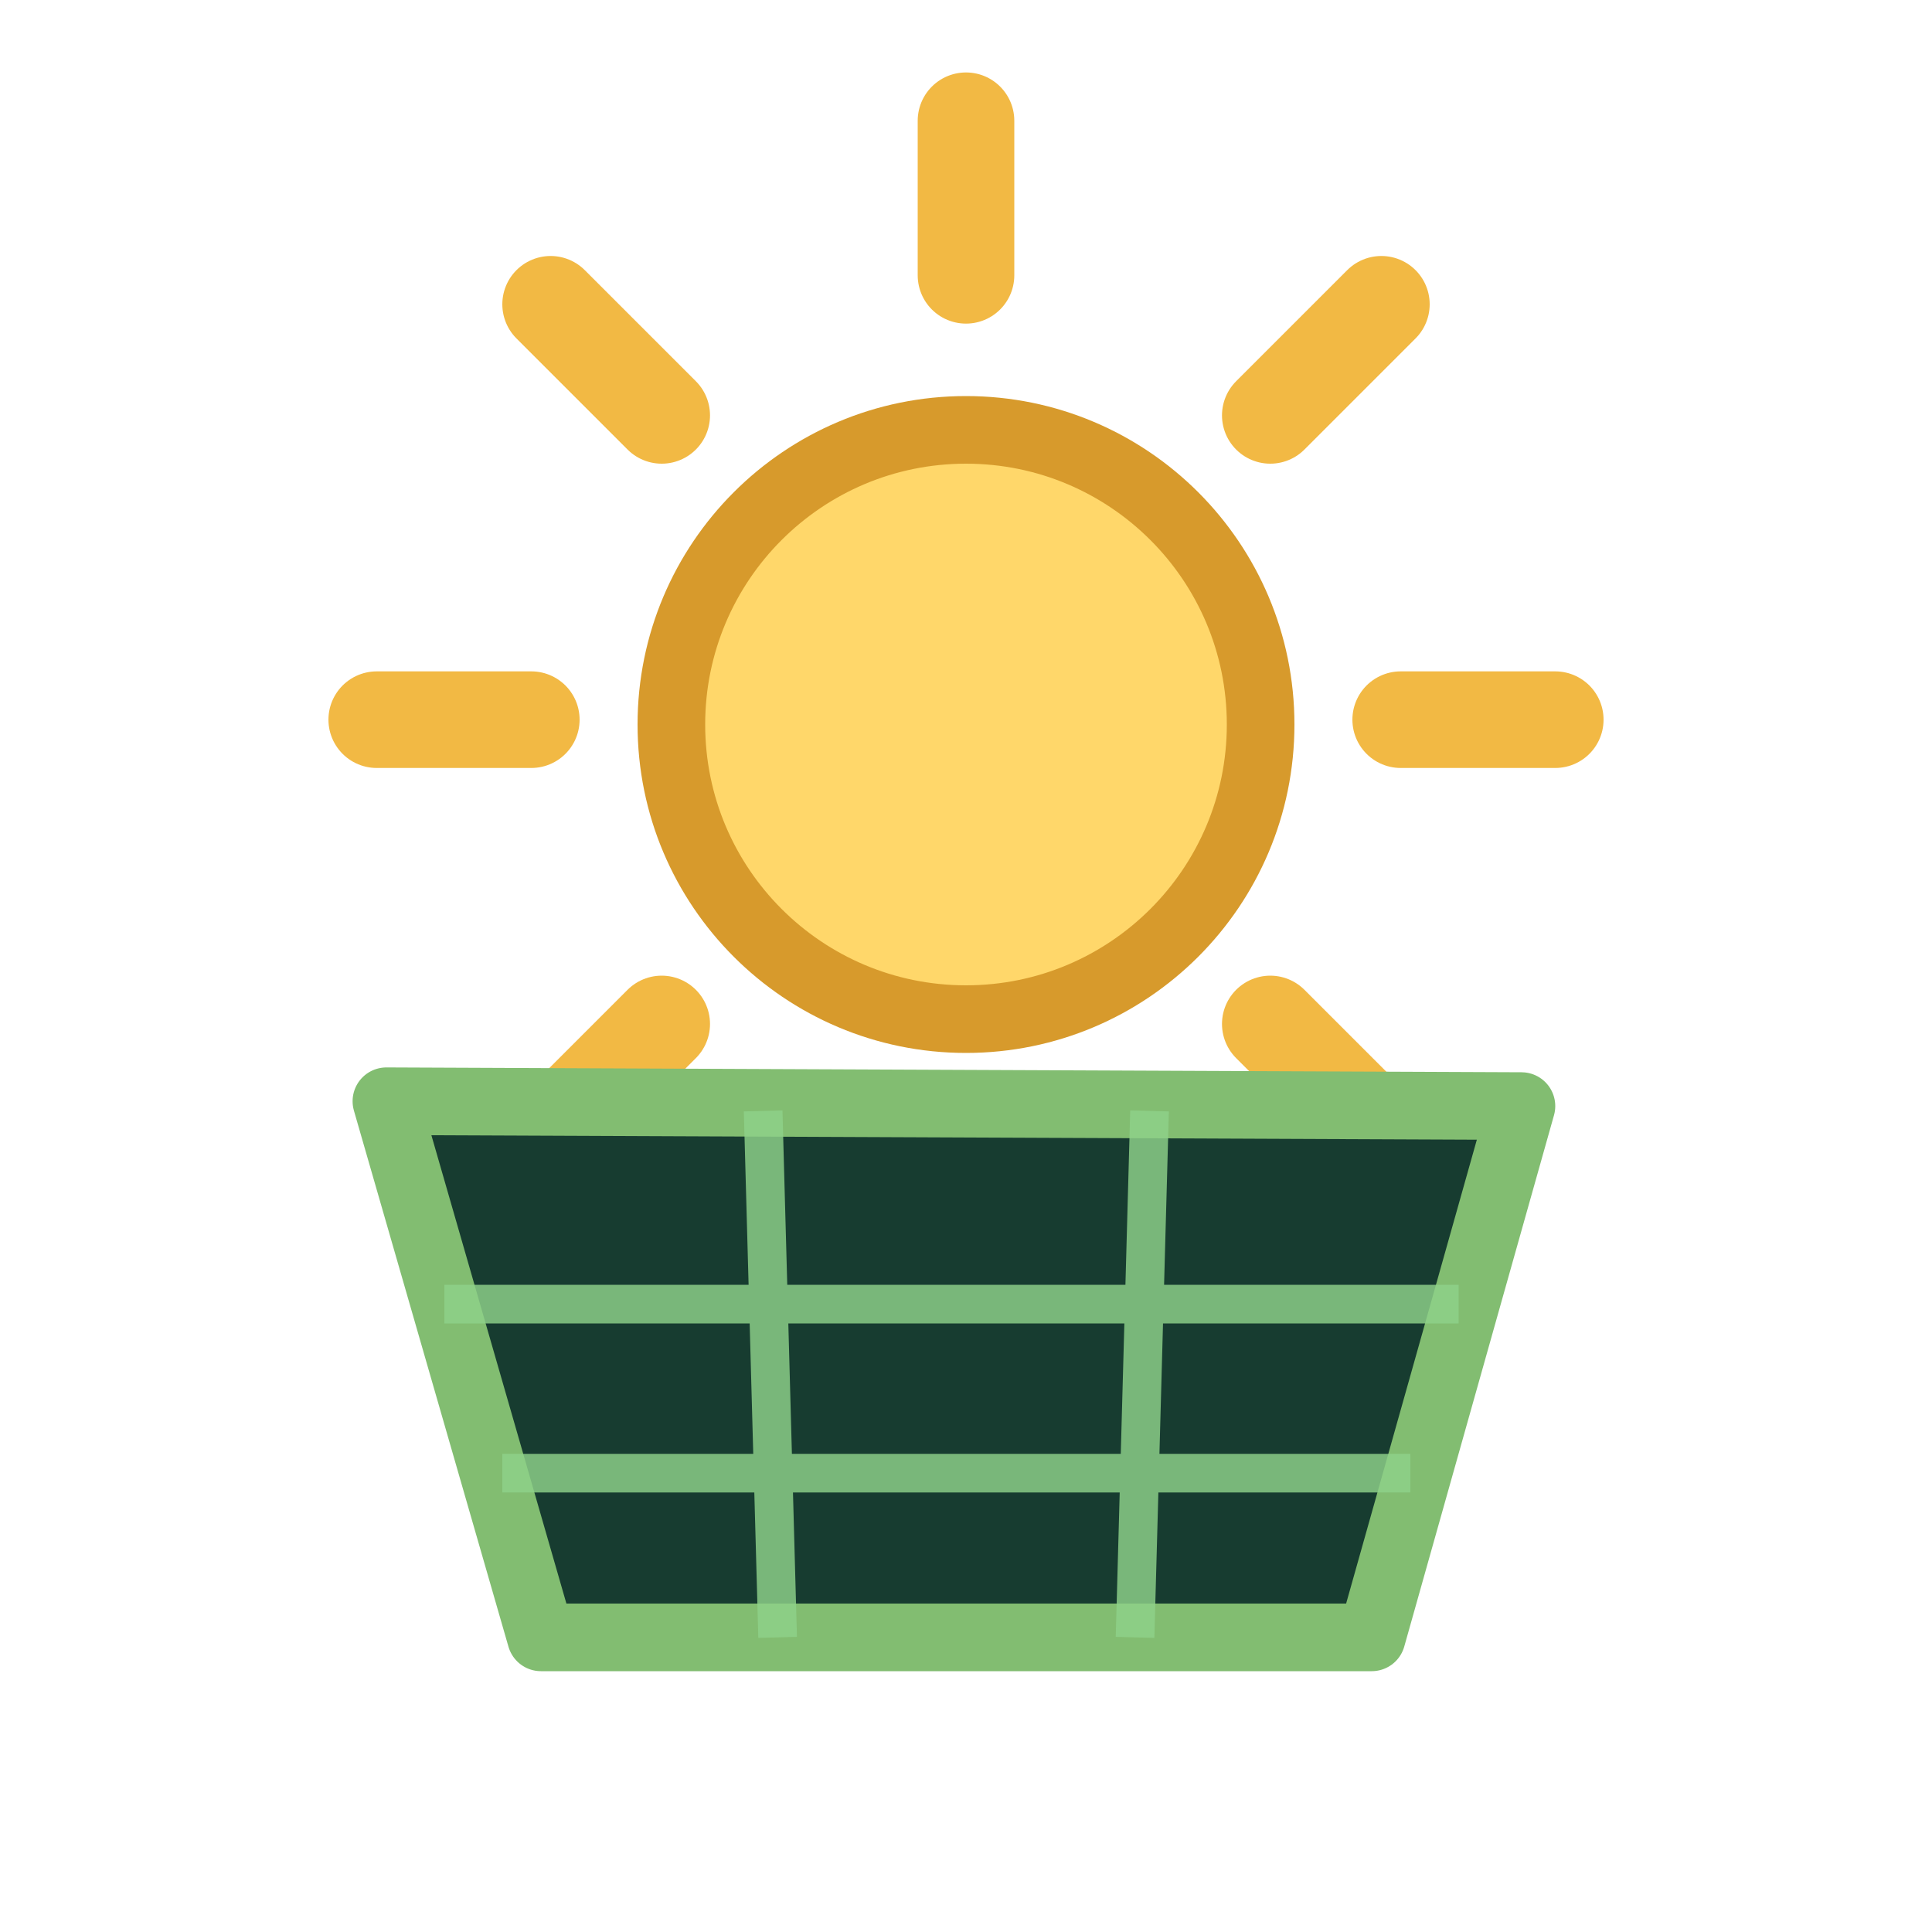
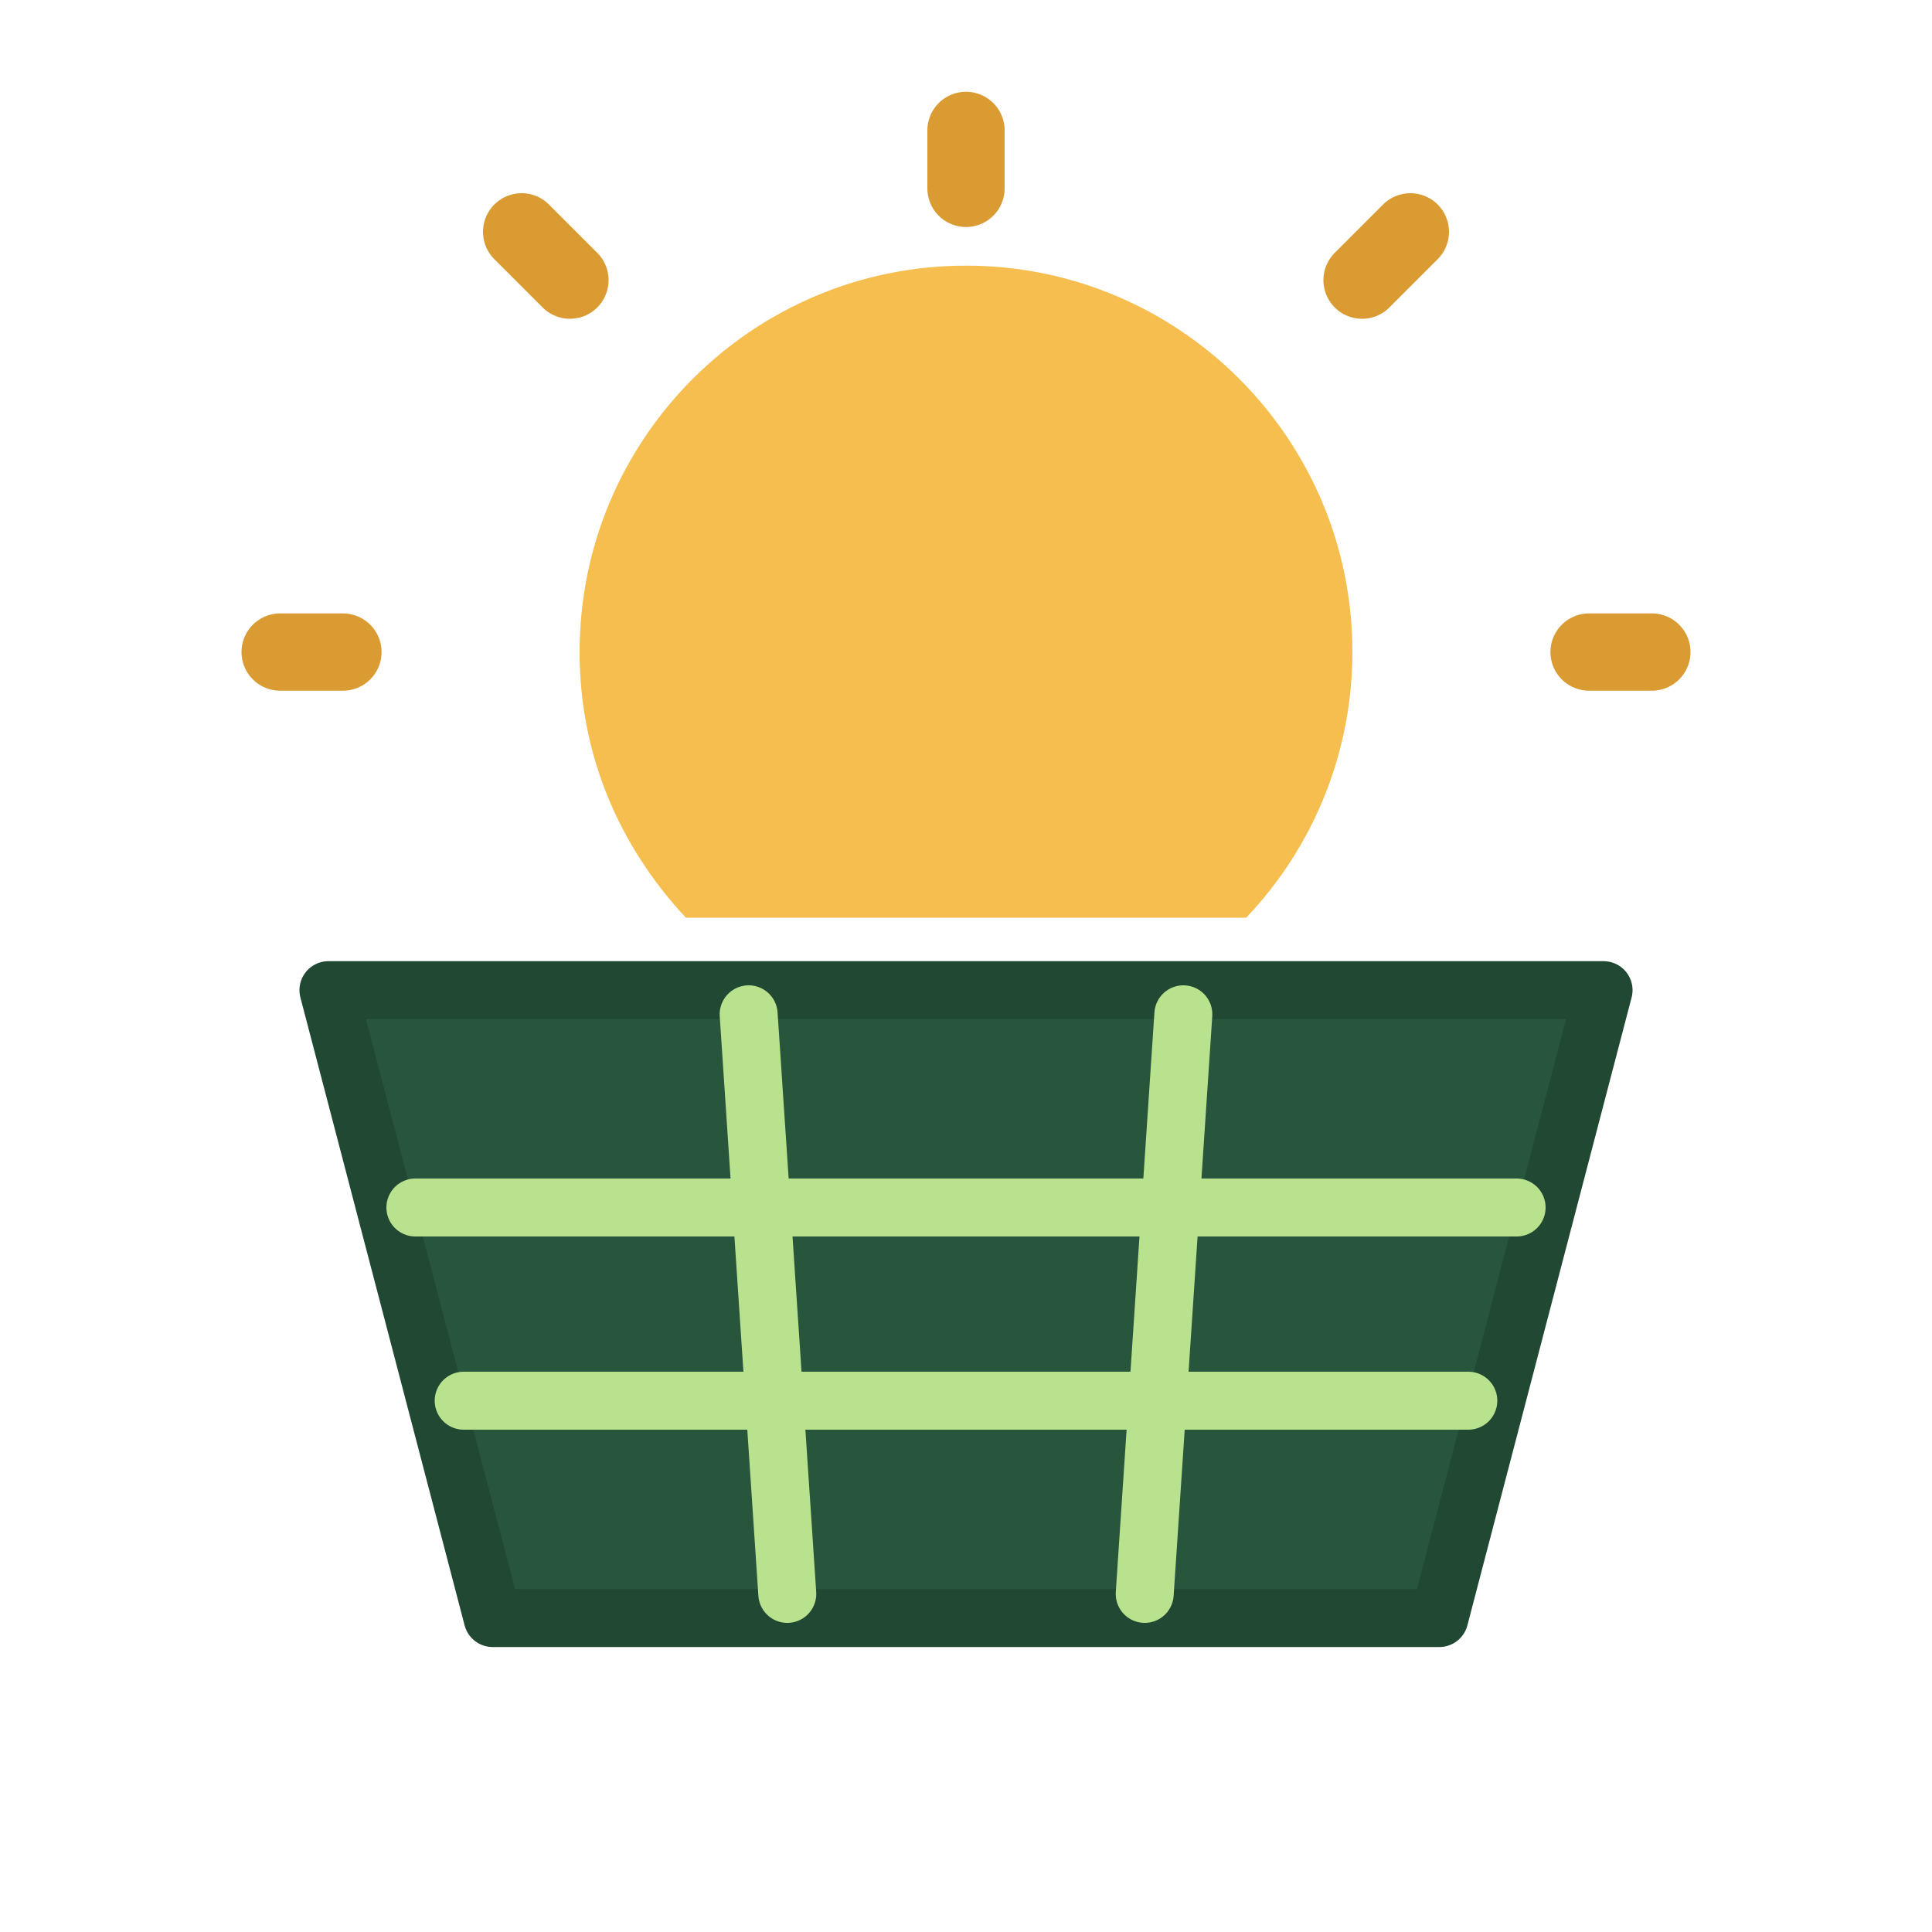
- <svg xmlns="http://www.w3.org/2000/svg" viewBox="0 0 40 40" fill="none">
-   <g class="autolar-rays" stroke="#f2b944" stroke-linecap="round" stroke-width="2">
-     <path d="M20 2.5v3.2M20 24.3v3.2M7.8 14.9H11m18 0h3.2M11.4 6.3l2.3 2.3m12.6 12.6 2.3 2.3m0-17.2-2.3 2.3M13.7 21.2l-2.3 2.3" />
-   </g>
-   <circle class="autolar-sun-core" cx="20" cy="15" r="6.1" fill="#ffd76a" stroke="#d79a2c" stroke-width="1.4" />
-   <path class="autolar-panel" d="m8 22.8 23.5.1-3.1 11H11.2L8 22.8Z" fill="#173c30" stroke="#82bd71" stroke-width="1.4" stroke-linejoin="round" />
-   <path class="autolar-panel-grid" d="m15.8 23 .3 10.9m7.7-10.9-.3 10.9M9.2 27h21m-19.8 3.5h18.8" stroke="#8fd18a" stroke-opacity=".82" stroke-width=".8" />
-   <style>
-     .autolar-rays { transform-box: fill-box; transform-origin: 20px 15px; animation: rays-turn 18s linear infinite; }
-     .autolar-sun-core { transform-box: fill-box; transform-origin: center; animation: sun-glow 3.4s ease-in-out infinite alternate; }
-     .autolar-panel { transform-box: fill-box; transform-origin: center top; animation: panel-track 5s ease-in-out infinite alternate; }
-     @keyframes rays-turn { to { transform: rotate(360deg); } }
-     @keyframes sun-glow { from { opacity: .88; } to { opacity: 1; } }
-     @keyframes panel-track { from { transform: rotate(-1.4deg); } to { transform: rotate(1.4deg); } }
-     @media (prefers-reduced-motion: reduce) { .autolar-rays, .autolar-sun-core, .autolar-panel { animation: none; } }
-   </style>
+ <svg xmlns="http://www.w3.org/2000/svg" viewBox="0 0 40 40" fill="none" role="img" aria-label="AutoLar solar panel mark">
+   <path d="M20 5.5a8 8 0 0 0-8 8c0 2.1.8 4 2.2 5.5h11.6A7.97 7.97 0 0 0 28 13.5a8 8 0 0 0-8-8Z" fill="#F5BE4F" />
+   <path d="M6.8 20.5h26.4l-3.4 13H10.2l-3.4-13Z" fill="#28563D" stroke="#214832" stroke-width="1.2" stroke-linejoin="round" />
+   <path d="m15.5 21 .8 12m8.2-12-.8 12M8.6 25h22.8m-21.8 4h20.8" stroke="#B9E28F" stroke-width="1.2" stroke-linecap="round" />
+   <path d="M20 2.7v1.2M7.1 13.5H5.8m28.4 0h-1.3M10.8 4.8l1 1m16.4 0 1-1" stroke="#D99B32" stroke-width="1.6" stroke-linecap="round" />
</svg>
